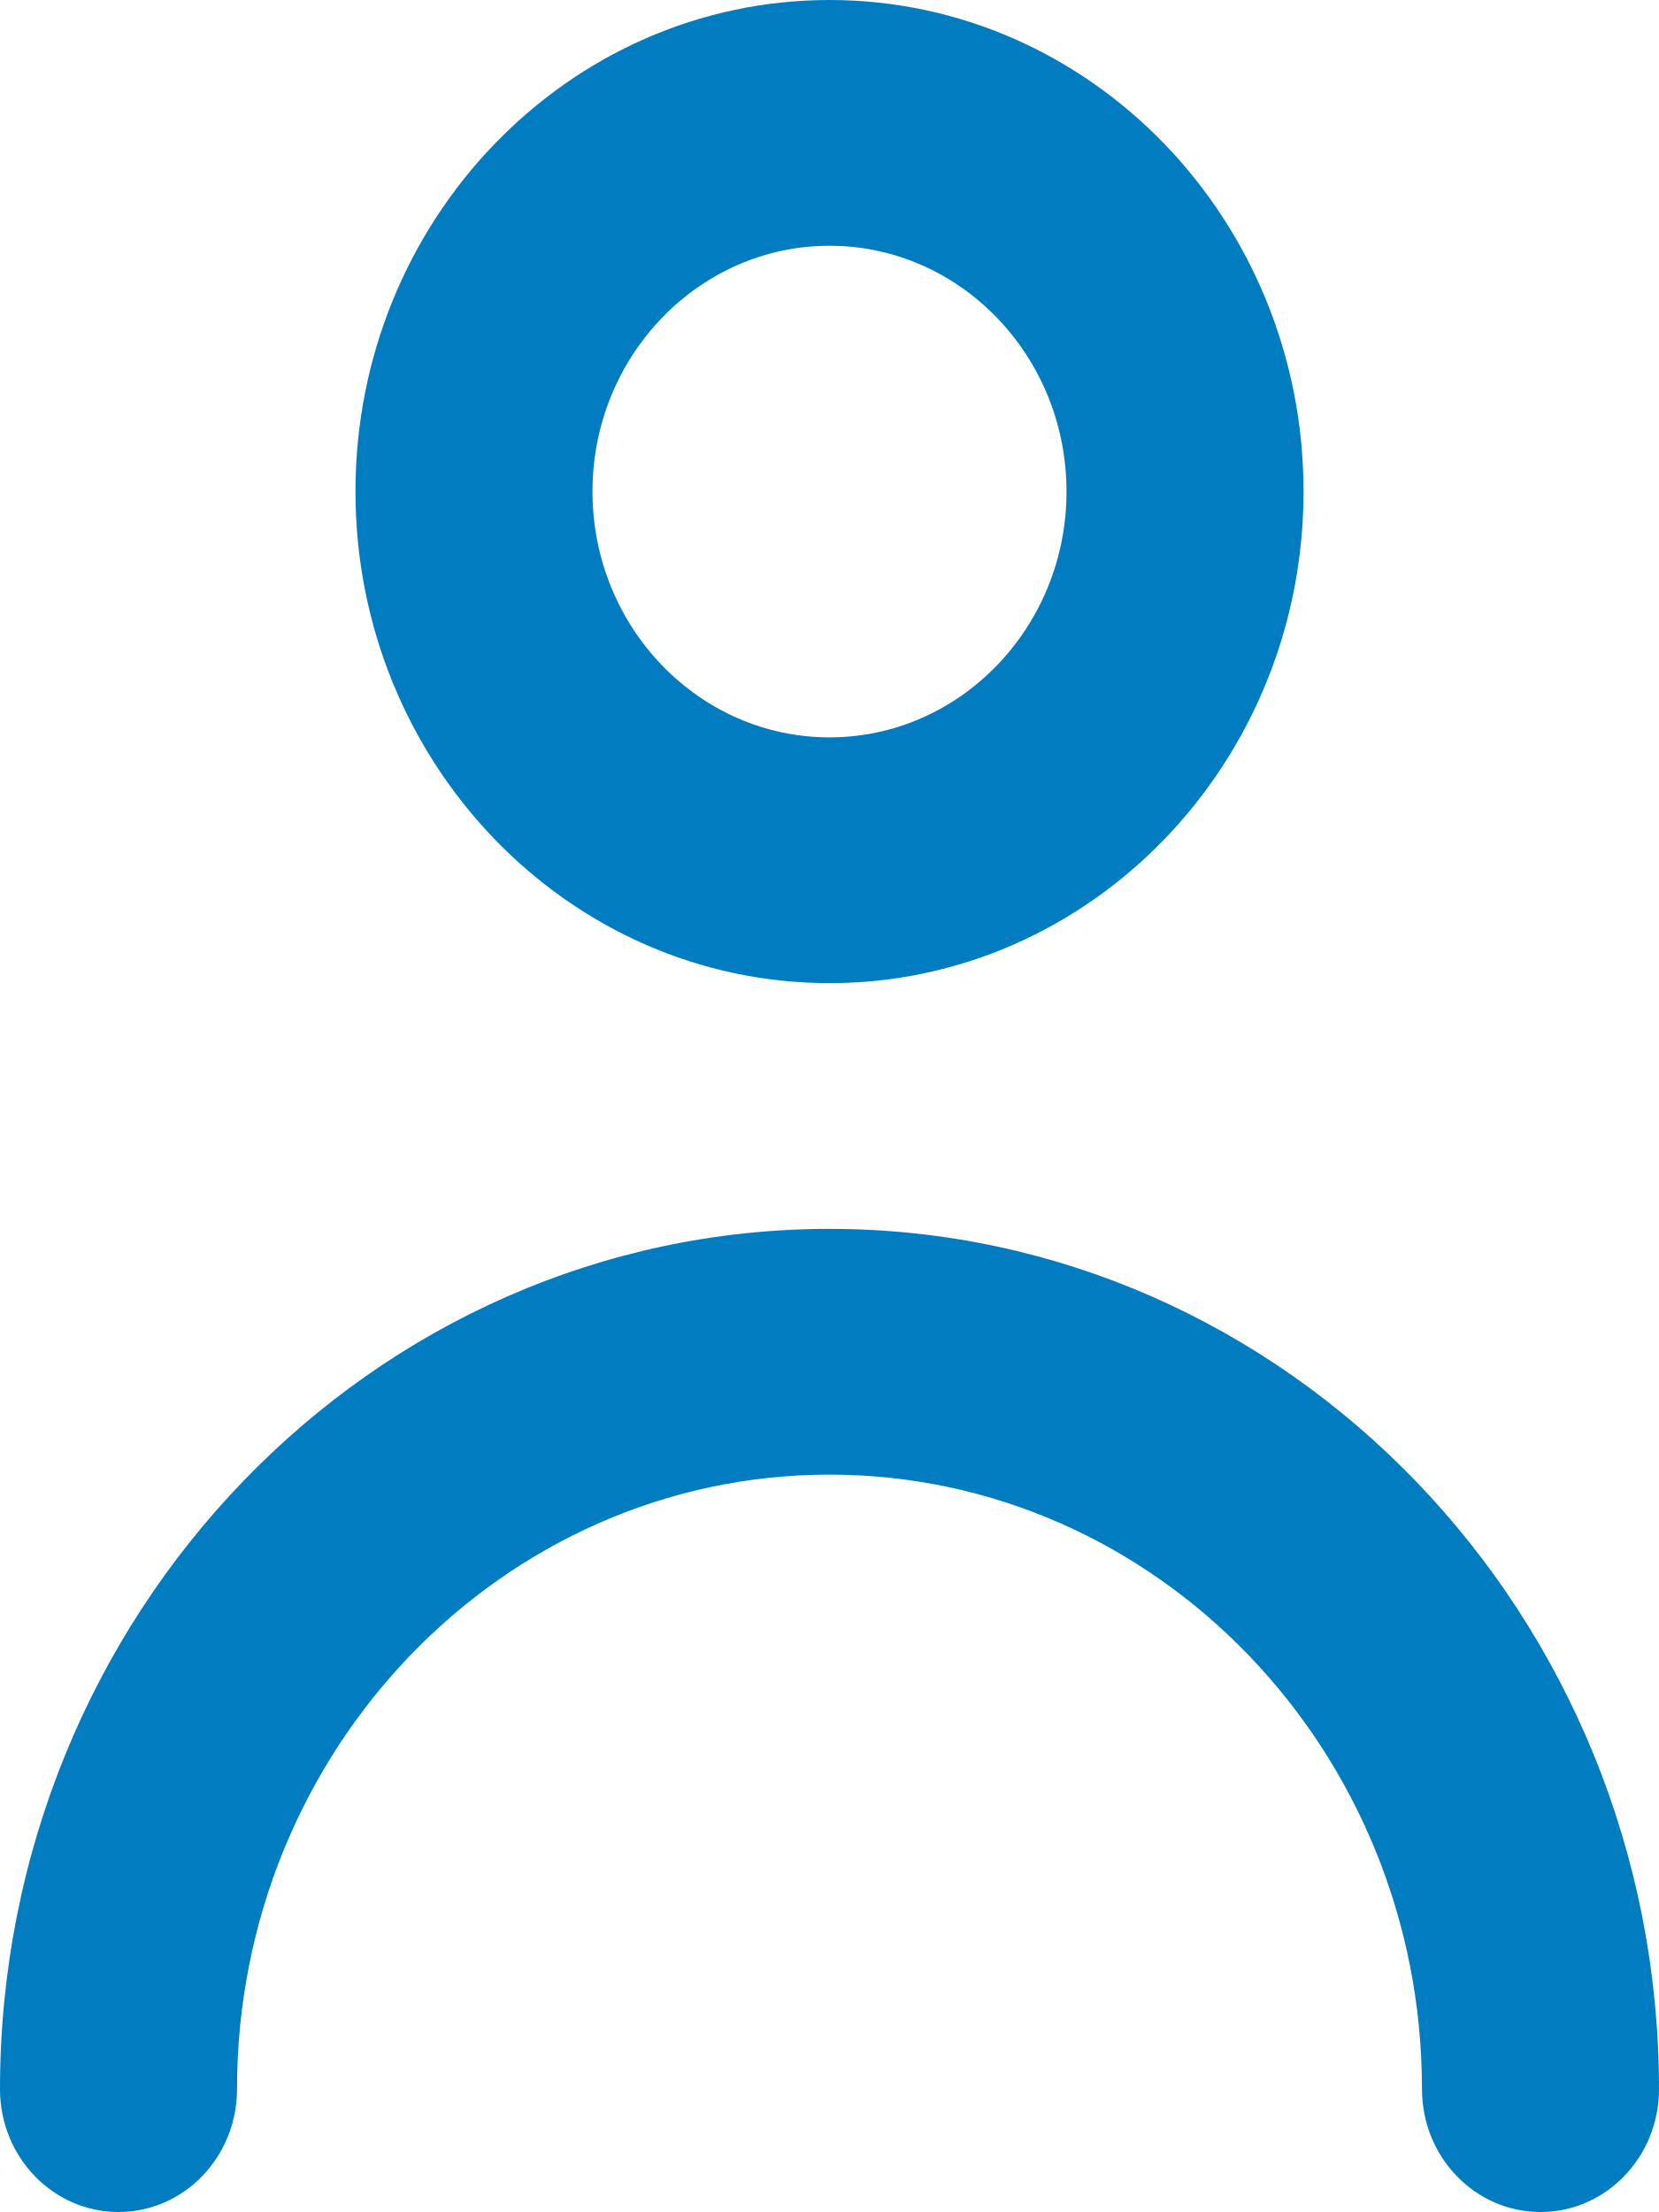
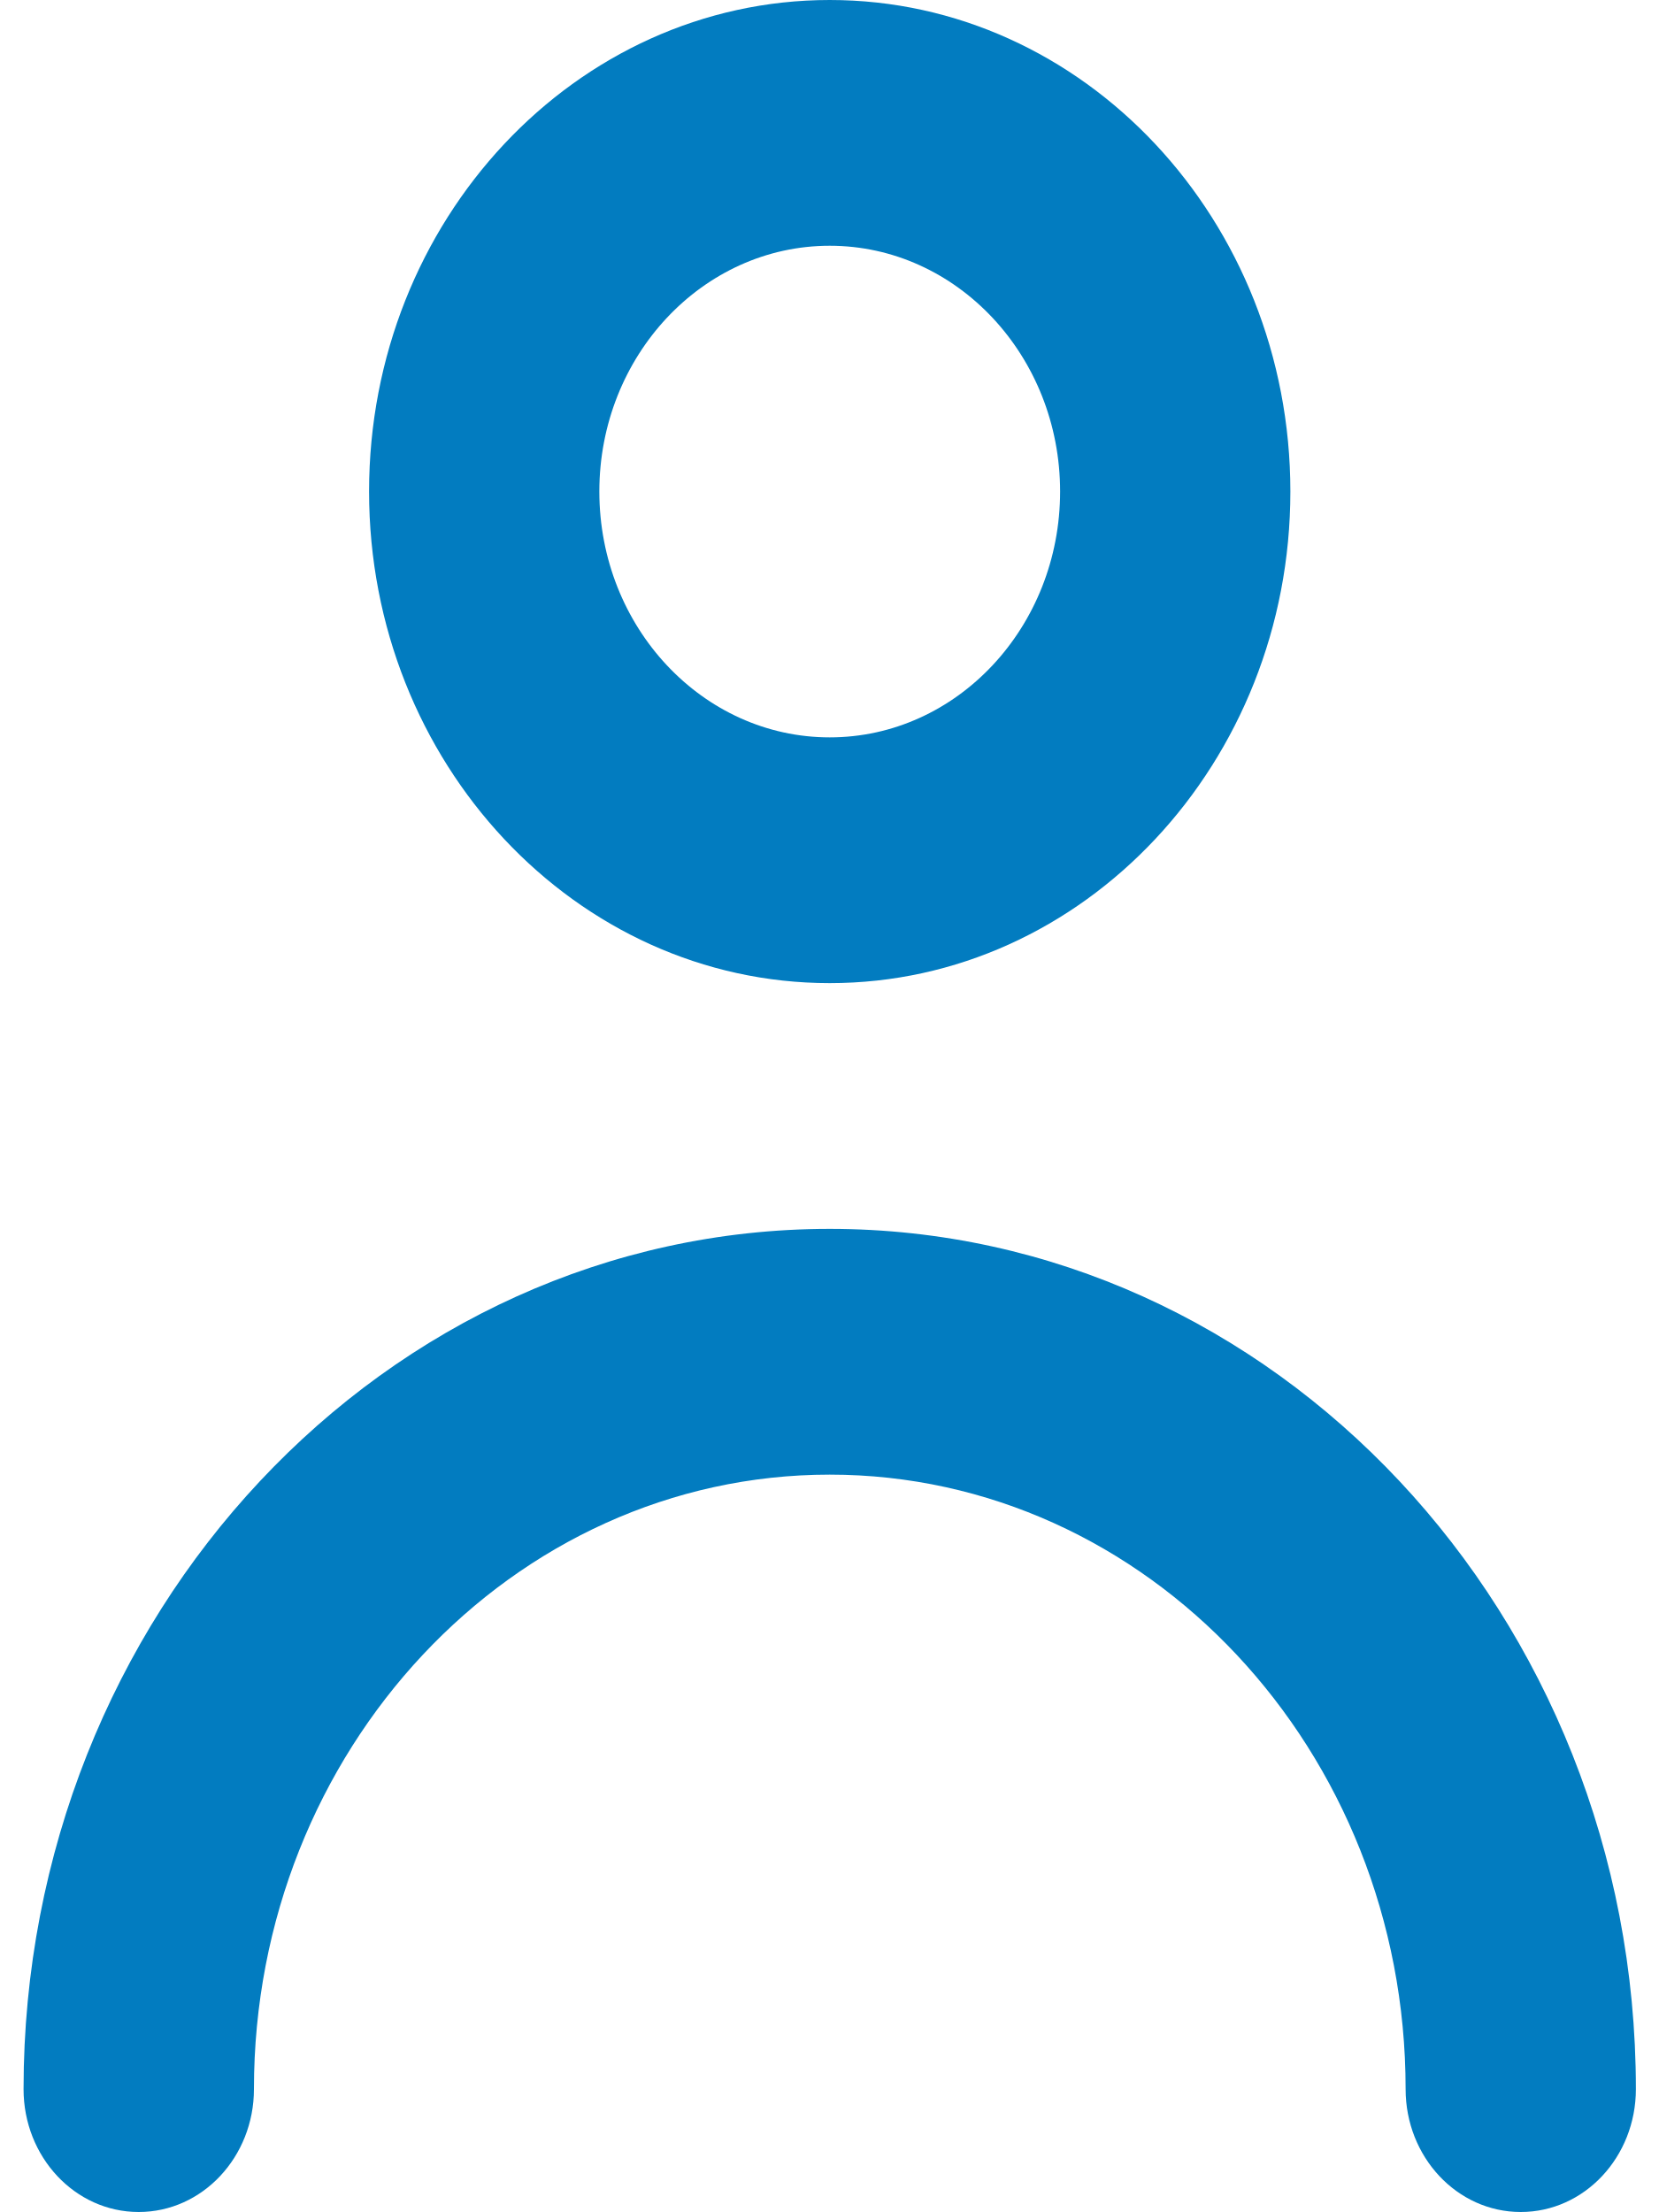
<svg xmlns="http://www.w3.org/2000/svg" width="15" height="20" viewBox="0 0 15 20" fill="none">
-   <path fill-rule="evenodd" clip-rule="evenodd" d="M15 18.889C15 19.502 14.521 20 13.929 20C13.336 20 12.857 19.502 12.857 18.889C12.857 15.826 10.454 13.333 7.5 13.333C4.546 13.333 2.143 15.826 2.143 18.889C2.143 19.502 1.664 20 1.071 20C0.479 20 0 19.502 0 18.889C0 14.6 3.365 11.111 7.5 11.111C11.635 11.111 15 14.6 15 18.889ZM7.5 2.222C8.682 2.222 9.643 3.219 9.643 4.444C9.643 5.67 8.682 6.667 7.5 6.667C6.318 6.667 5.357 5.67 5.357 4.444C5.357 3.219 6.318 2.222 7.5 2.222ZM7.5 8.889C9.864 8.889 11.786 6.896 11.786 4.444C11.786 1.993 9.864 0 7.5 0C5.136 0 3.214 1.993 3.214 4.444C3.214 6.896 5.136 8.889 7.5 8.889Z" fill="#027CC0" />
+   <path fill-rule="evenodd" clip-rule="evenodd" d="M14.791 18.889C14.791 19.502 14.326 20 13.75 20C13.174 20 12.709 19.502 12.709 18.889C12.709 15.826 10.373 13.333 7.502 13.333C4.631 13.333 2.296 15.826 2.296 18.889C2.296 19.502 1.83 20 1.254 20C0.678 20 0.213 19.502 0.213 18.889C0.213 14.6 3.484 11.111 7.502 11.111C11.521 11.111 14.791 14.6 14.791 18.889M7.502 2.222C8.651 2.222 9.585 3.219 9.585 4.444C9.585 5.67 8.651 6.667 7.502 6.667C6.353 6.667 5.419 5.67 5.419 4.444C5.419 3.219 6.353 2.222 7.502 2.222M7.502 8.889C9.799 8.889 11.667 6.896 11.667 4.444C11.667 1.993 9.799 0 7.502 0C5.205 0 3.337 1.993 3.337 4.444C3.337 6.896 5.205 8.889 7.502 8.889" fill="#027CC0" />
</svg>
